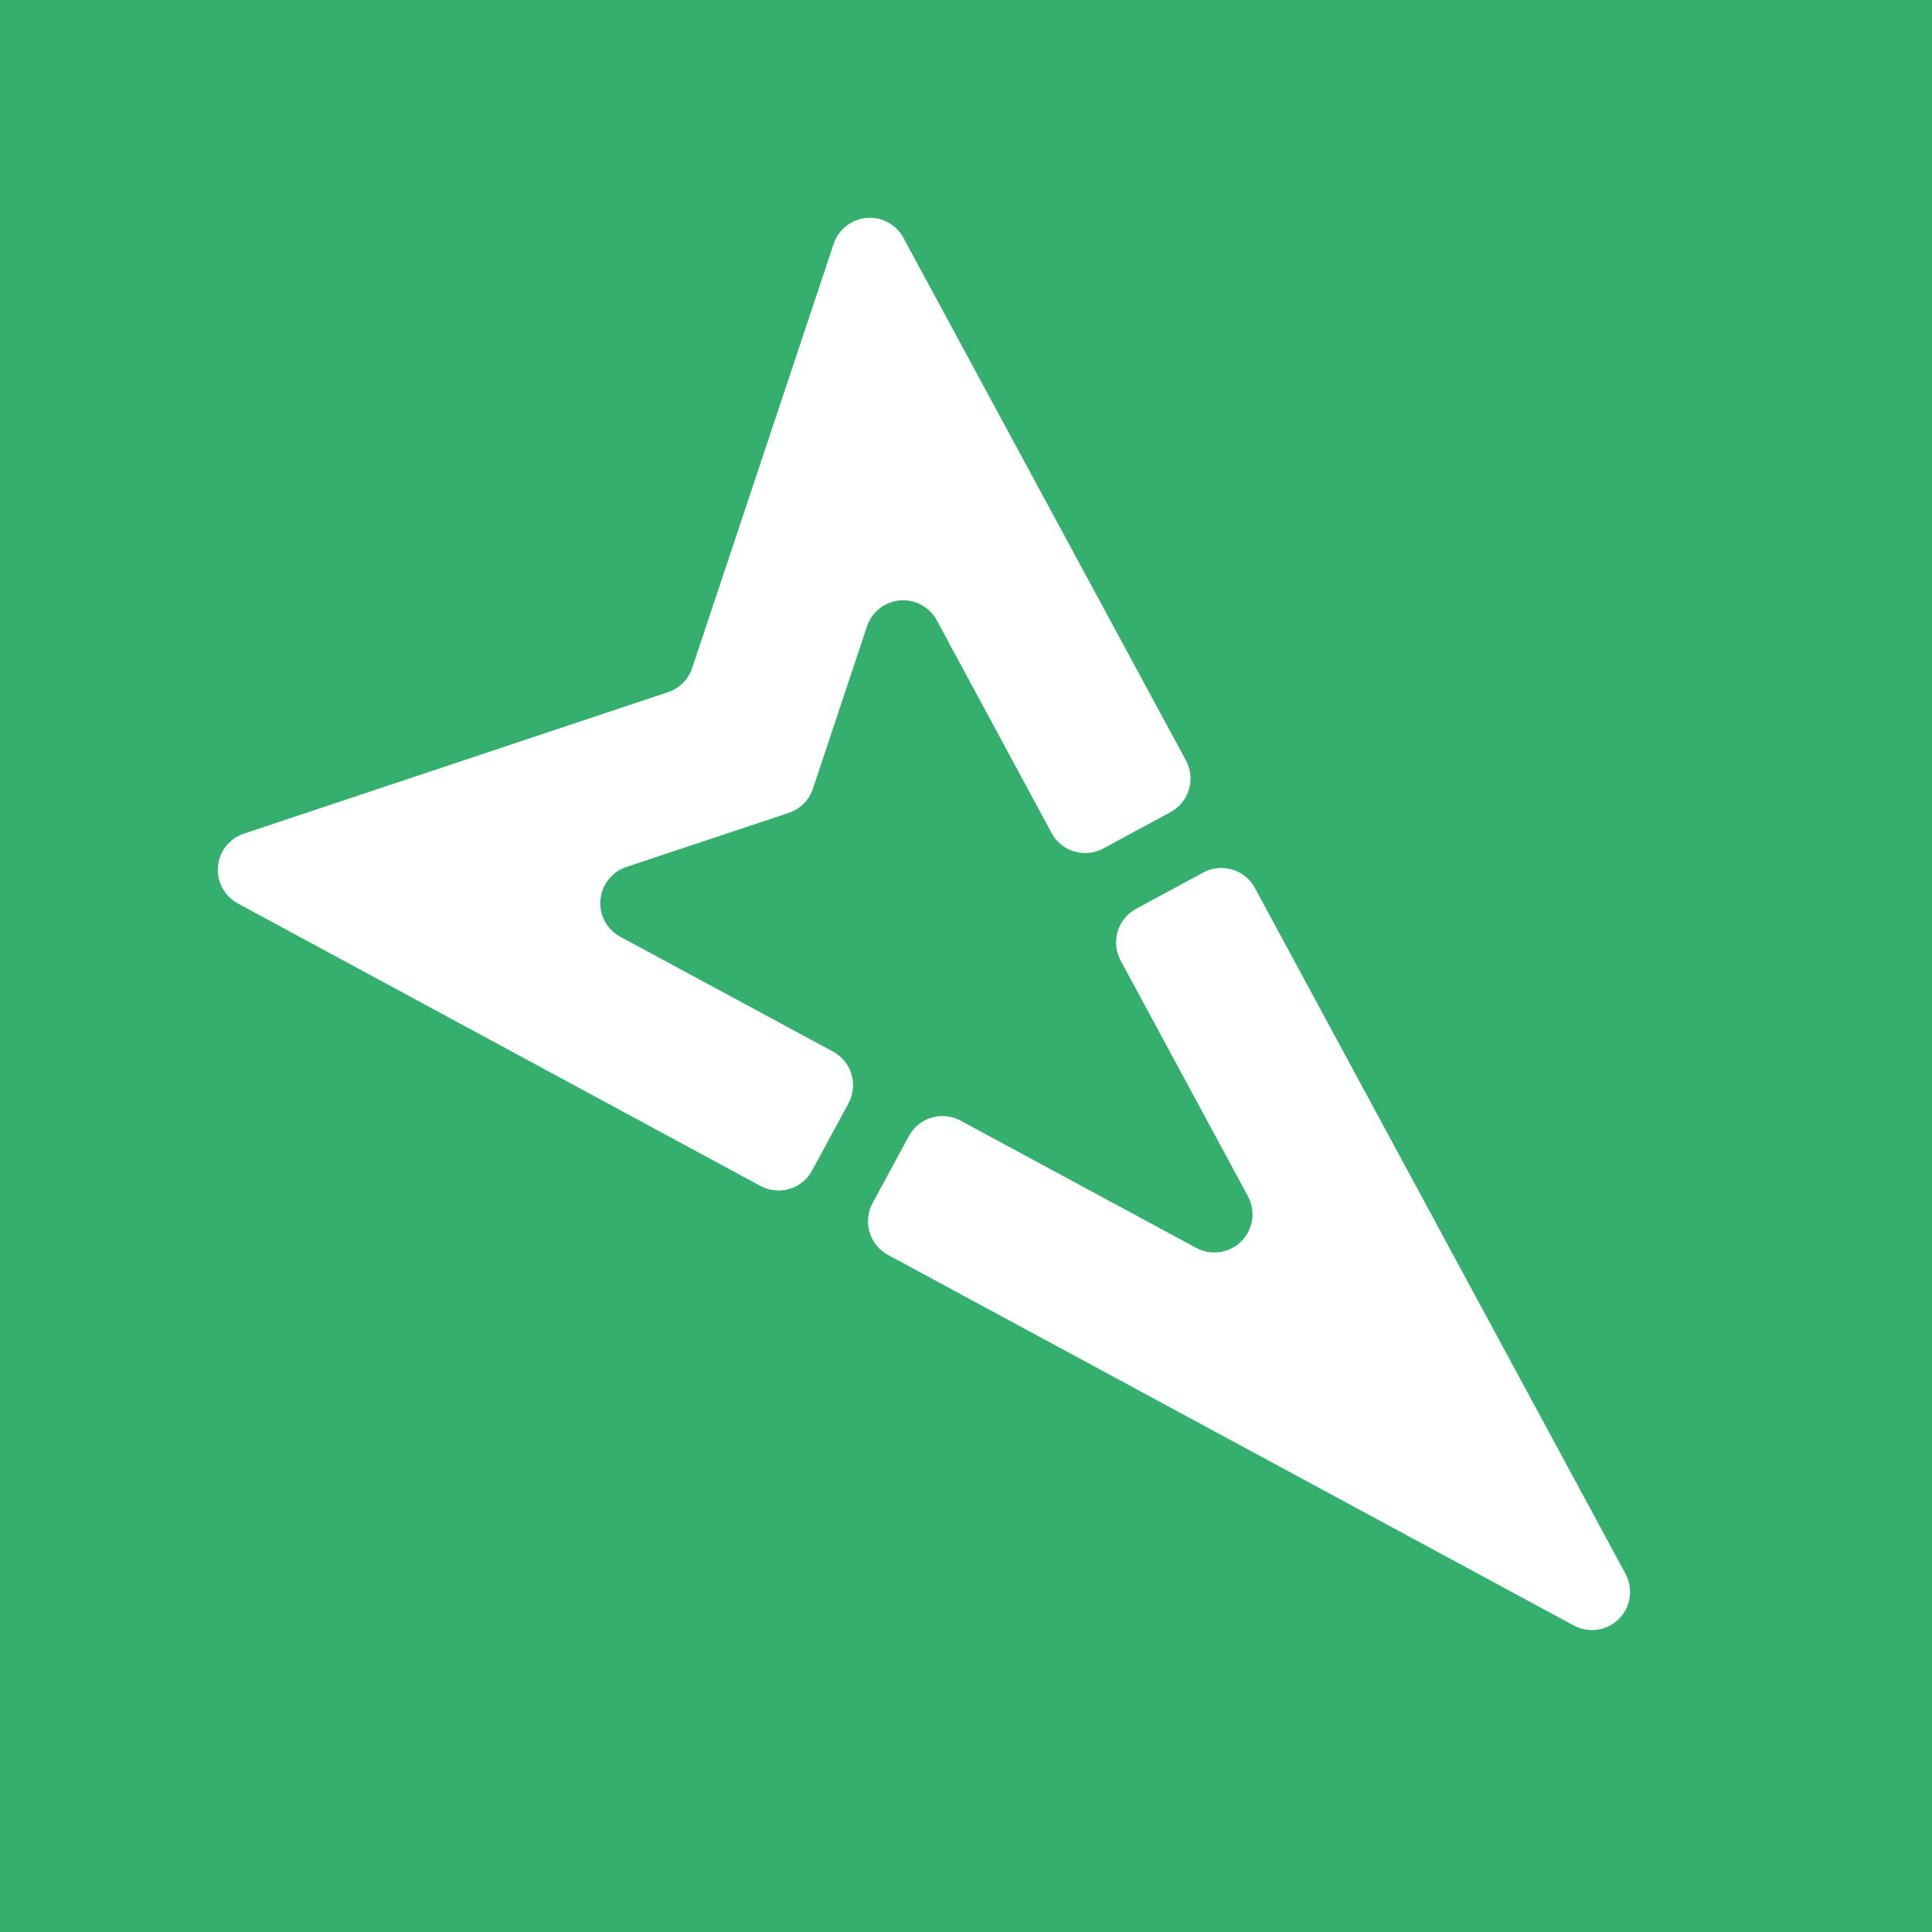
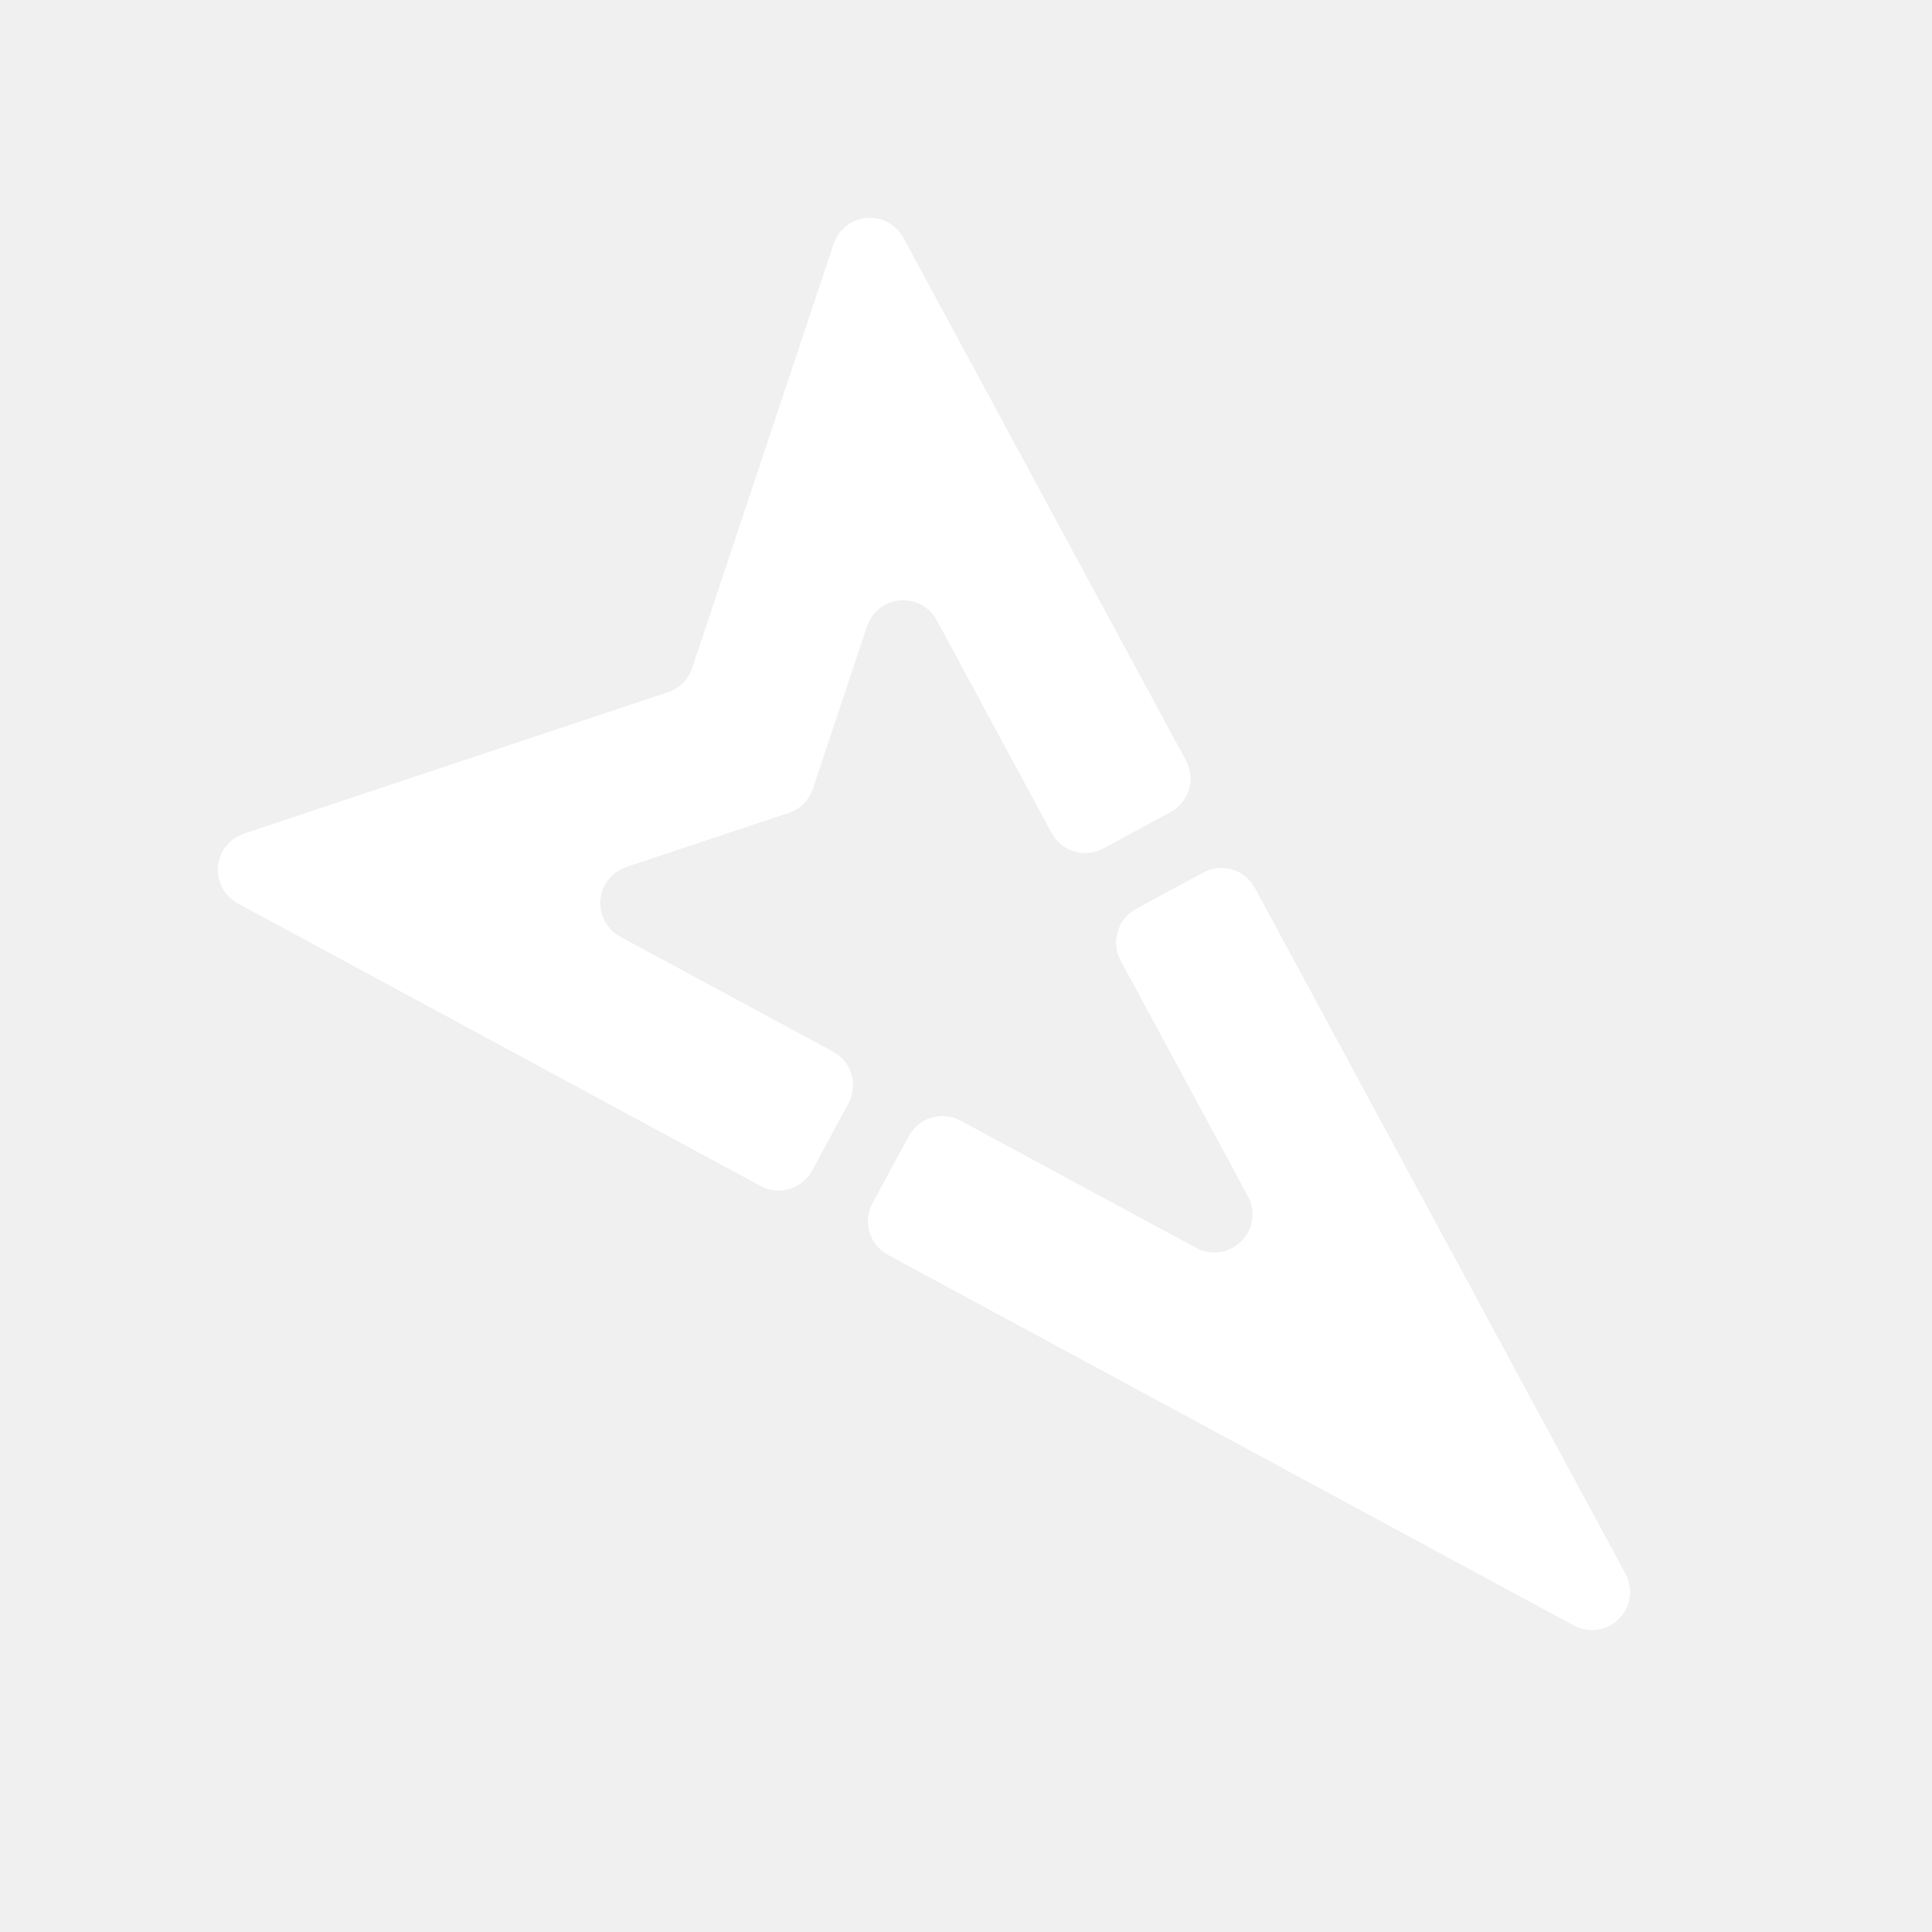
- <svg xmlns="http://www.w3.org/2000/svg" viewBox="0 0 100 100" height="256" width="256" version="1.1">
-   <path d="M0,0 h100 v100 h-100z" fill="#35af6d" />
-   <path d="M42.71,66.19A2.5,2.5 0,0,1 39.32,67.2L5.08,48.69A2.5,2.5 0,0,1 5.48,44.12L33.27,34.85A2.5,2.5 0,0,0 34.85,33.27L44.12,5.48A2.5,2.5 0,0,1 48.69,5.08L67.2,39.32A2.5,2.5 0,0,1 66.19,42.71L61.79,45.09A2.5,2.5 0,0,1 58.4,44.08L50.88,30.15A2.5,2.5 0,0,0 46.3,30.55L42.76,41.18A2.5,2.5 0,0,1 41.18,42.76L30.55,46.3A2.5,2.5 0,0,0 30.15,50.88L44.08,58.4A2.5,2.5 0,0,1 45.09,61.79zM68.33,46.67A2.5,2.5 0,0,1 71.72,47.68L96.01,92.63A2.5,2.5 0,0,1 92.63,96.01L47.68,71.72A2.5,2.5 0,0,1 46.67,68.33L49.05,63.93A2.5,2.5 0,0,1 52.43,62.92L67.89,71.27A2.5,2.5 0,0,0 71.27,67.89L62.92,52.43A2.5,2.5 0,0,1 63.93,49.05z" fill="#fff" transform="scale(.79) translate(10.5,10.5)" />
+ <svg xmlns="http://www.w3.org/2000/svg" viewBox="0 0 100 100">
+   <path d="M0 0h100v100H0z" fill="transparent" />
+   <path d="M42.036 60.585a1.975 1.975 0 0 1-2.678.798L12.308 46.76a1.975 1.975 0 0 1 .316-3.61l21.954-7.323a1.975 1.975 0 0 0 1.248-1.249l7.324-21.954a1.975 1.975 0 0 1 3.61-.316l14.623 27.05a1.975 1.975 0 0 1-.798 2.678l-3.476 1.88a1.975 1.975 0 0 1-2.678-.798l-5.94-11.005a1.975 1.975 0 0 0-3.619.317l-2.797 8.397a1.975 1.975 0 0 1-1.248 1.248l-8.397 2.797a1.975 1.975 0 0 0-.316 3.618l11.004 5.941a1.975 1.975 0 0 1 .798 2.678zm20.24-15.42a1.975 1.975 0 0 1 2.678.797l19.189 35.51a1.975 1.975 0 0 1-2.67 2.67l-35.51-19.188a1.975 1.975 0 0 1-.799-2.678l1.88-3.476a1.975 1.975 0 0 1 2.67-.798l12.214 6.596a1.975 1.975 0 0 0 2.67-2.67l-6.596-12.213a1.975 1.975 0 0 1 .798-2.67z" fill="#fff" />
</svg>
